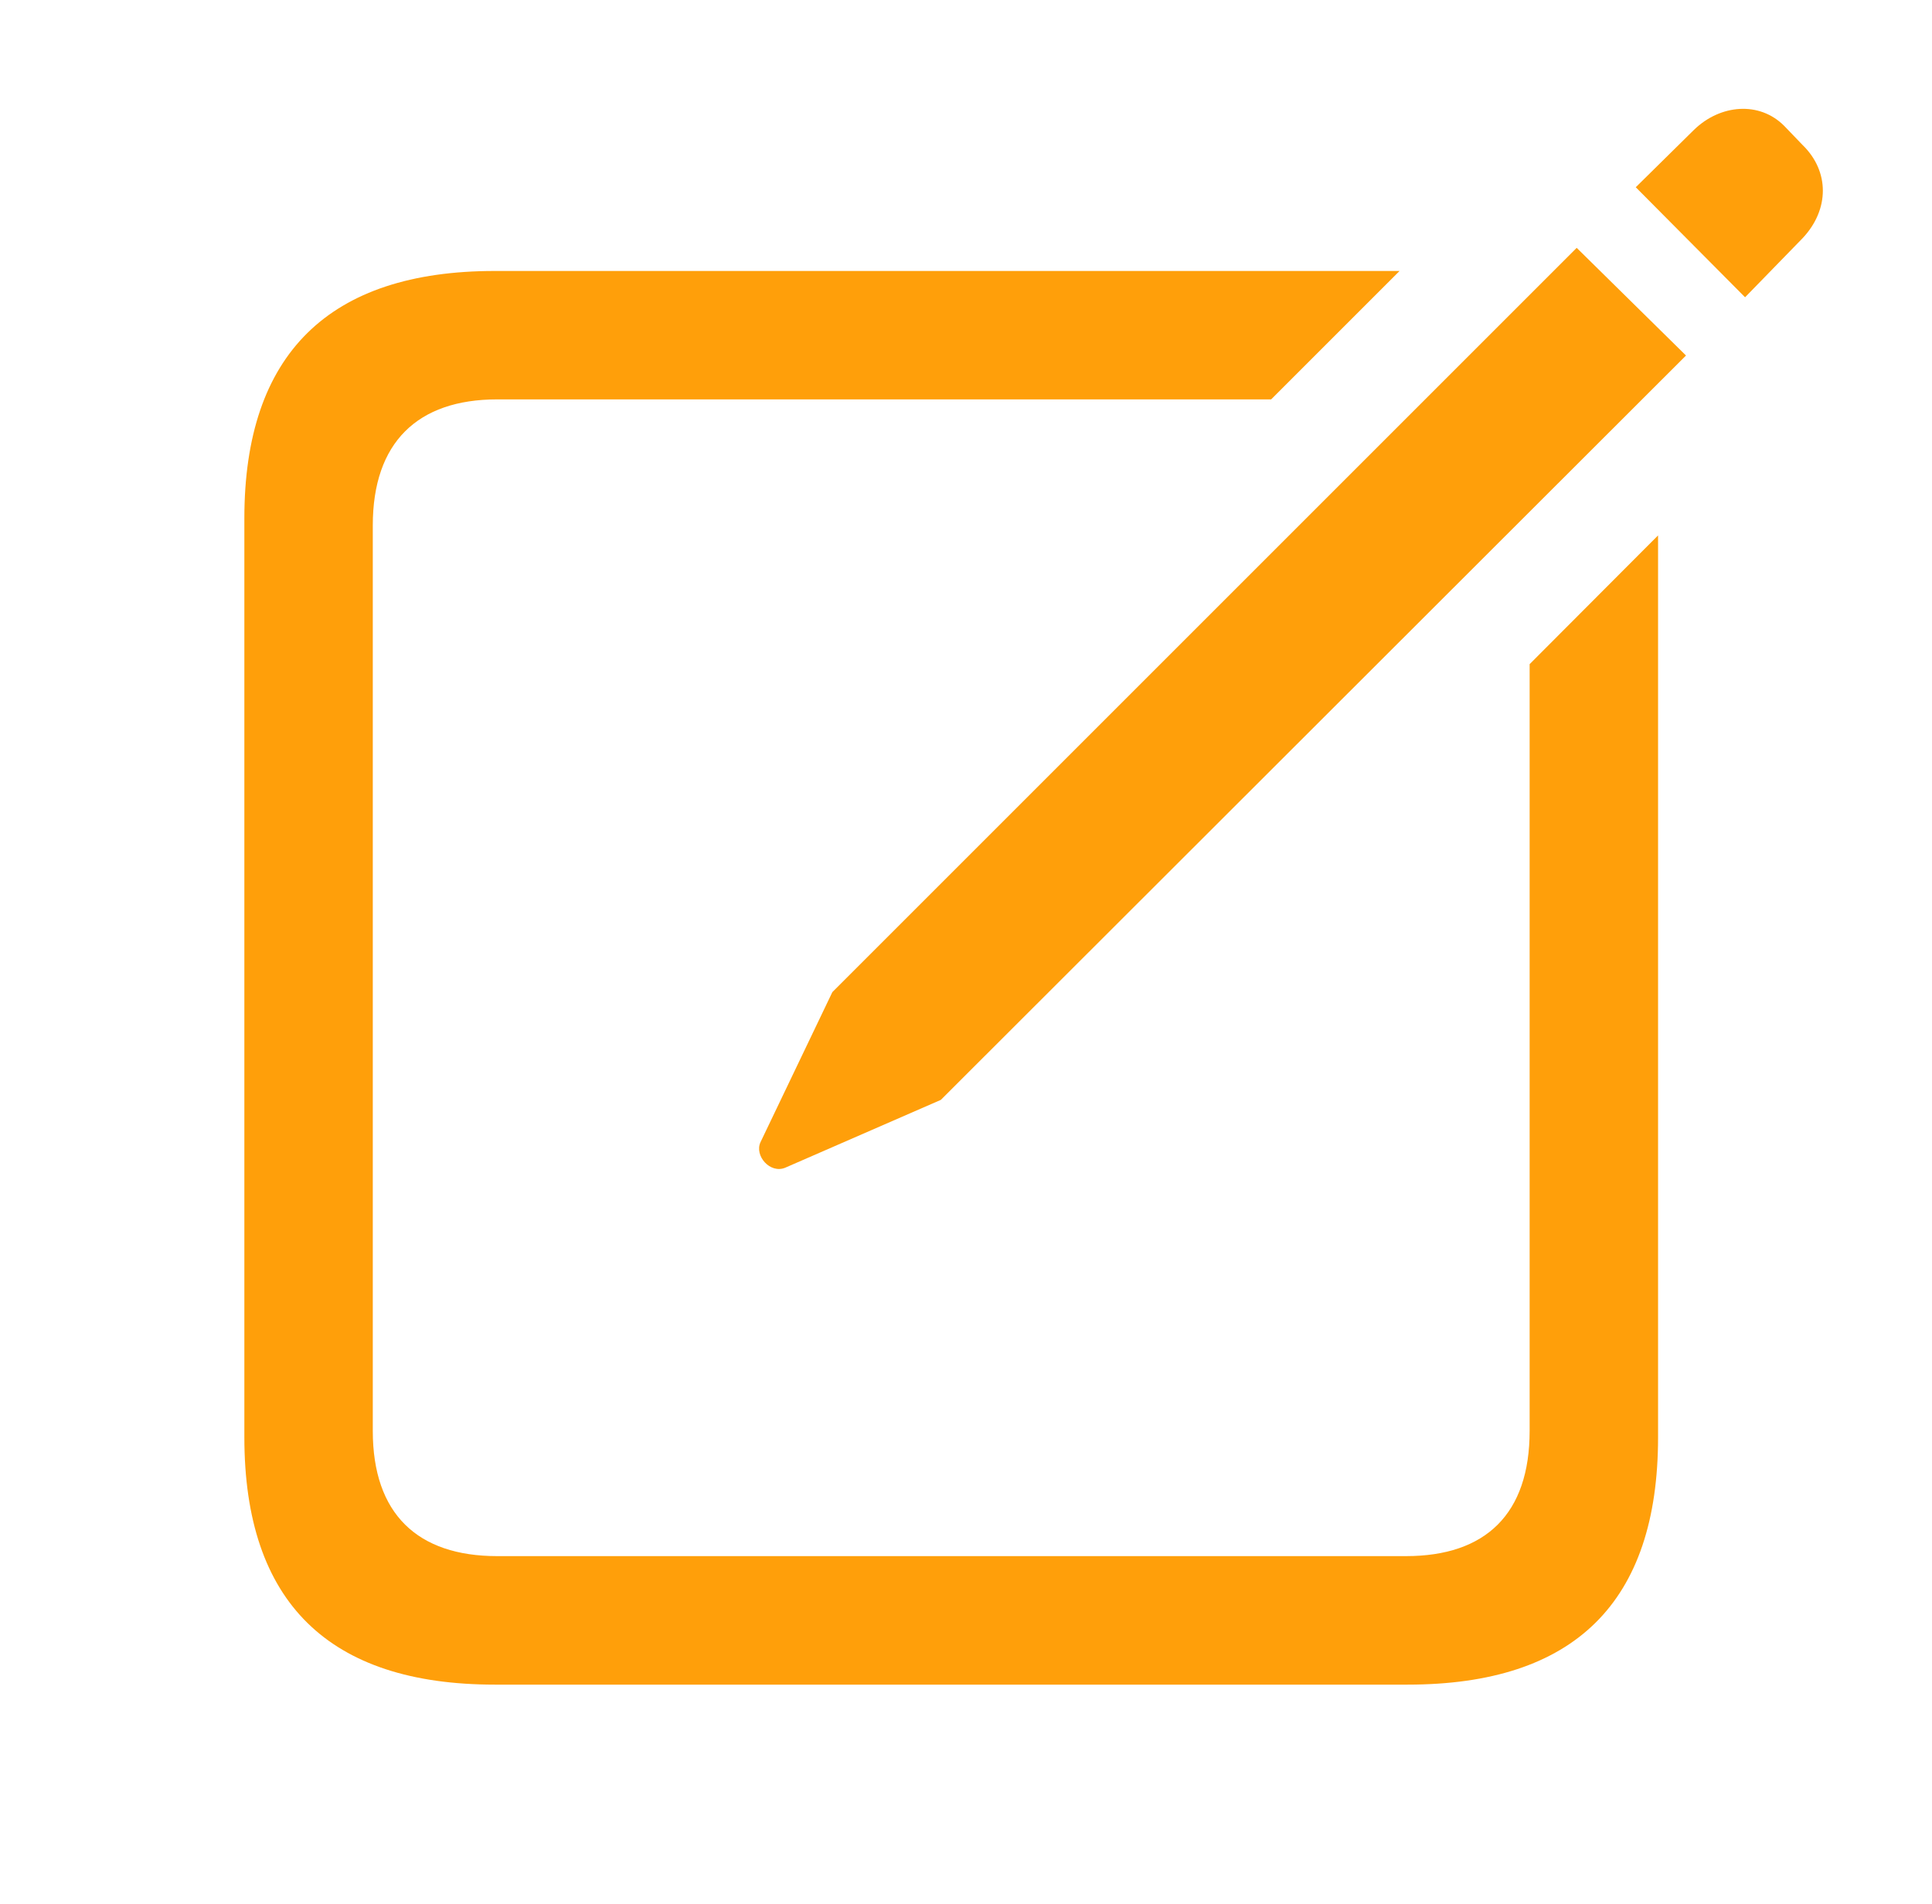
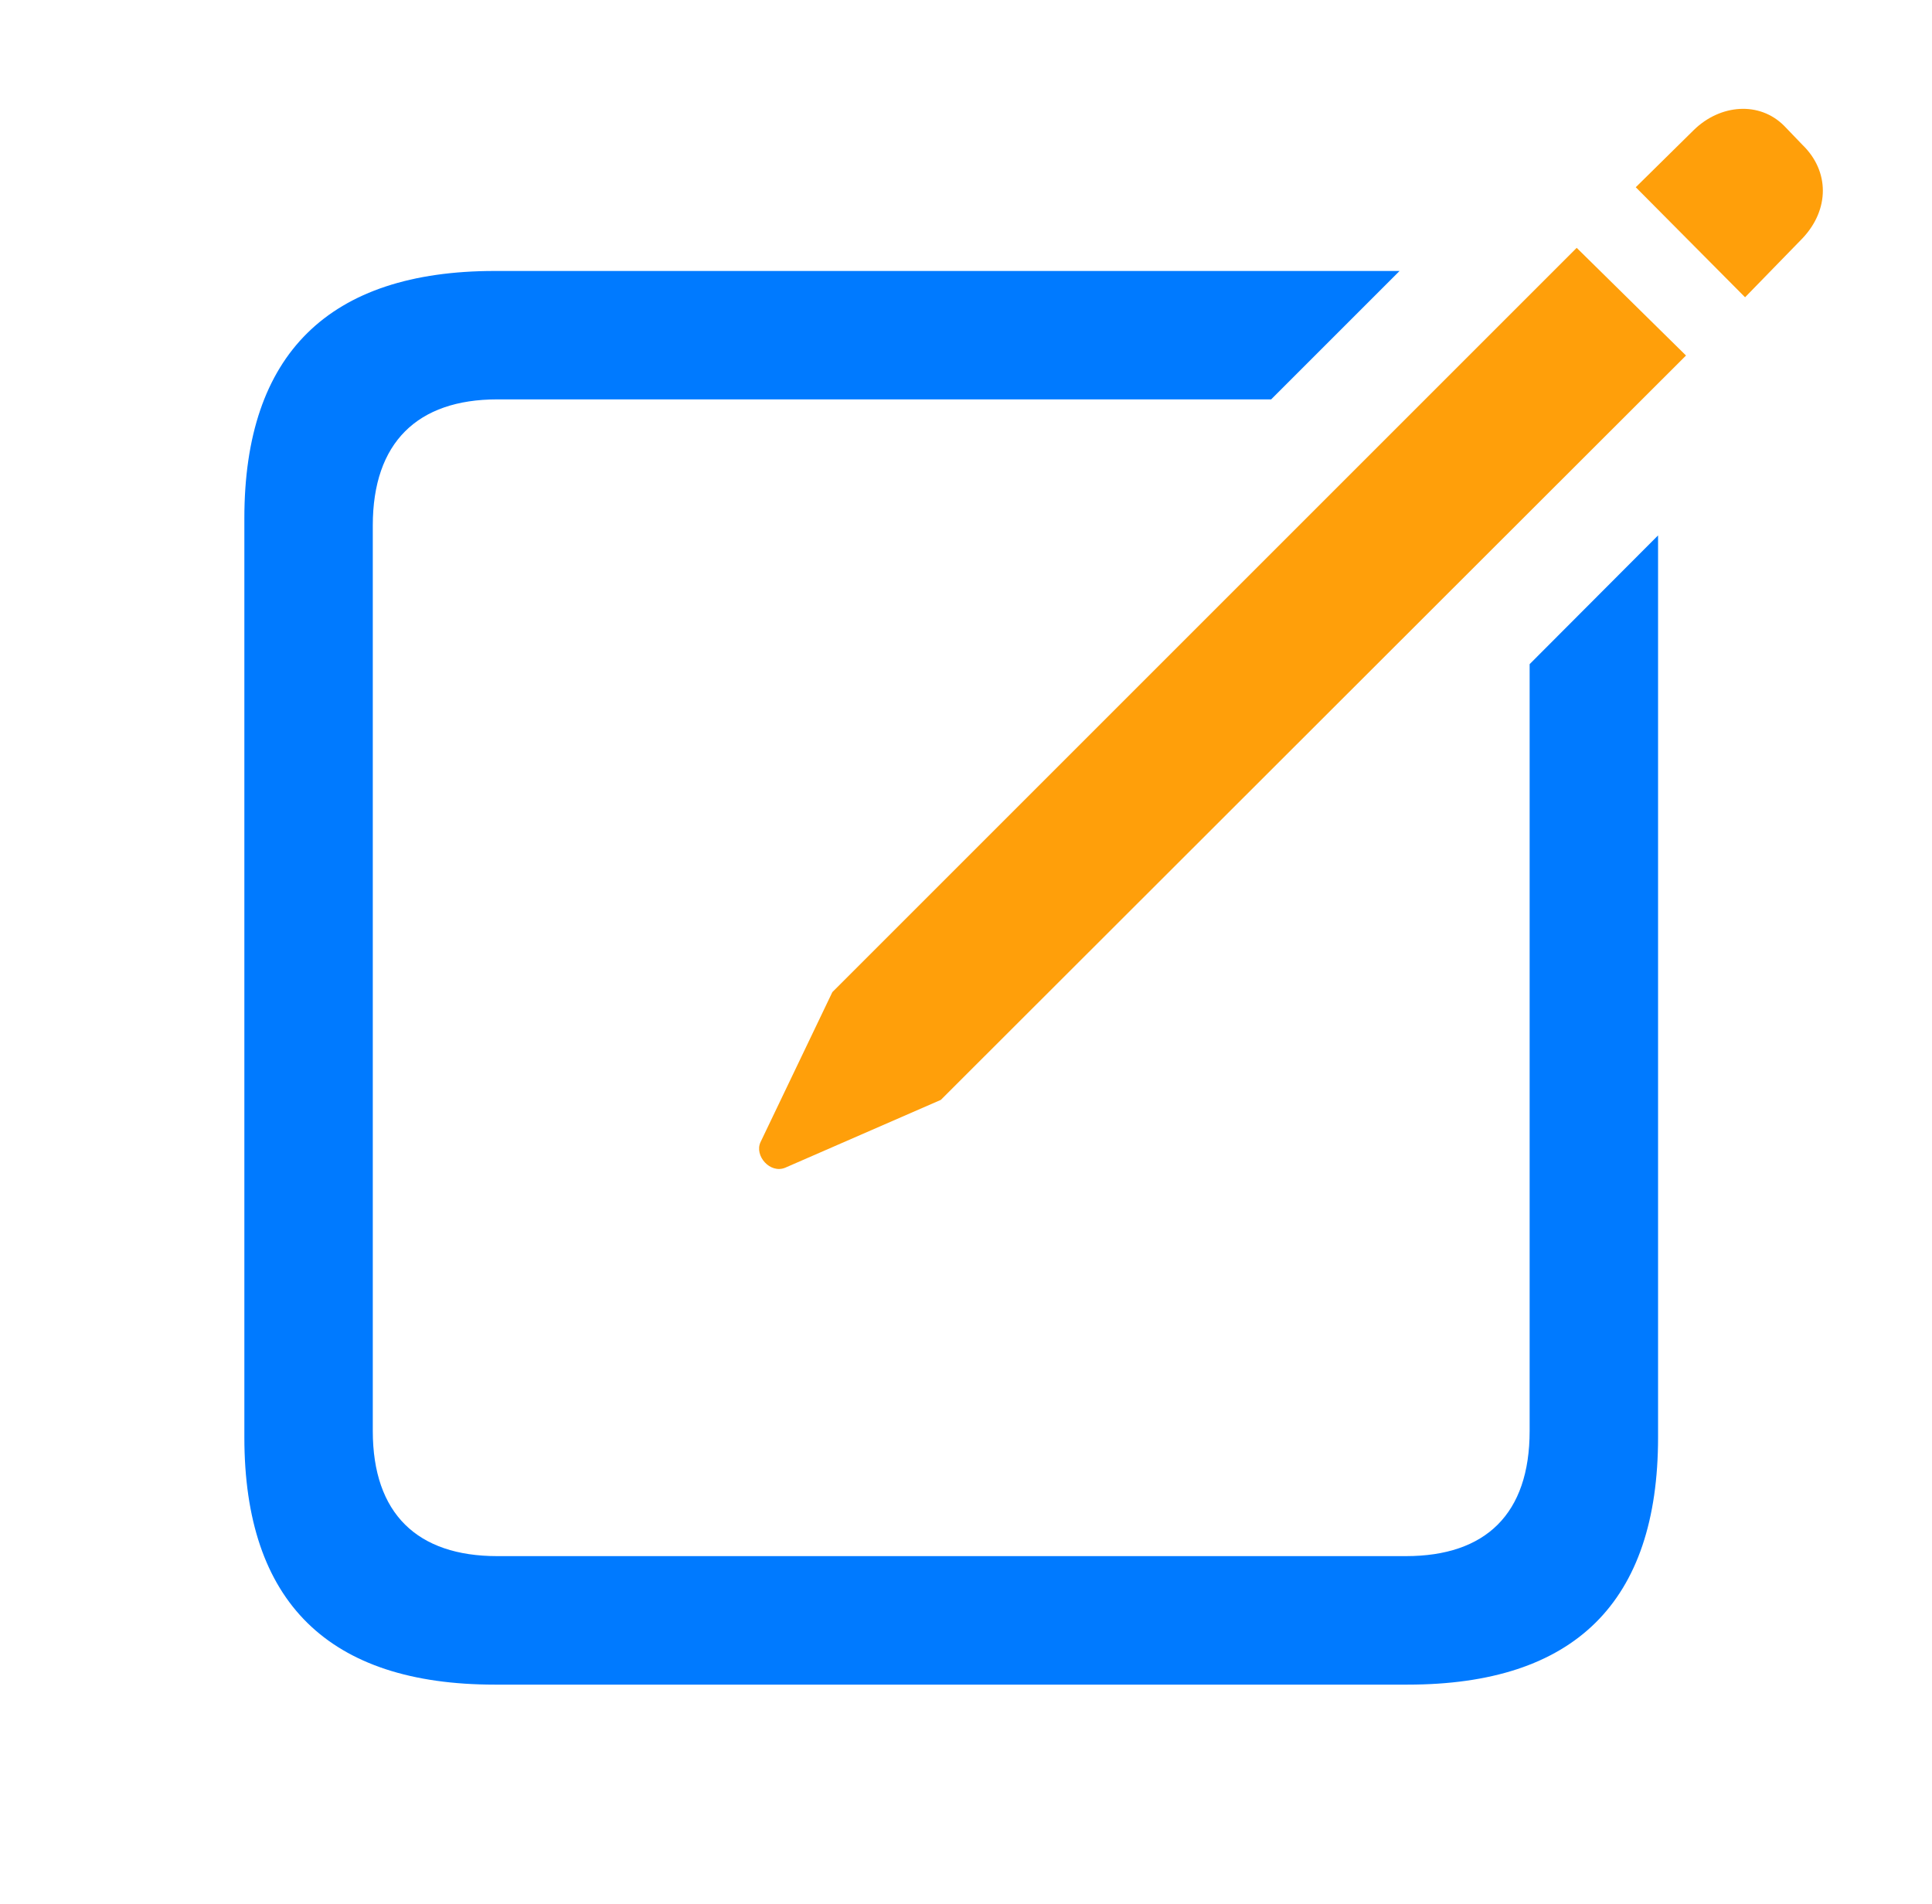
<svg xmlns="http://www.w3.org/2000/svg" version="1.1" viewBox="0 0 23.648 23.304">
  <g>
    <rect height="23.304" opacity="0" width="23.648" x="0" y="0" />
-     <path d="M15.559 4.889L6.086 4.889C5.11 4.889 4.563 5.417 4.563 6.432L4.563 17.516C4.563 18.532 5.11 19.049 6.086 19.049L17.209 19.049C18.186 19.049 18.723 18.532 18.723 17.516L18.723 8.13L20.295 6.554L20.295 17.594C20.295 19.616 19.27 20.622 17.229 20.622L6.057 20.622C4.026 20.622 2.991 19.616 2.991 17.594L2.991 6.344C2.991 4.333 4.026 3.317 6.057 3.317L17.131 3.317Z" fill="#ff9f0a" />
+     <path d="M15.559 4.889L6.086 4.889C5.11 4.889 4.563 5.417 4.563 6.432L4.563 17.516C4.563 18.532 5.11 19.049 6.086 19.049L17.209 19.049C18.186 19.049 18.723 18.532 18.723 17.516L18.723 8.13L20.295 6.554L20.295 17.594C20.295 19.616 19.27 20.622 17.229 20.622L6.057 20.622C4.026 20.622 2.991 19.616 2.991 17.594L2.991 6.344C2.991 4.333 4.026 3.317 6.057 3.317L17.131 3.317Z" fill="#007aff" />
    <path d="M9.612 14.294L11.516 13.464L20.637 4.352L19.299 3.034L10.188 12.145L9.309 13.981C9.231 14.147 9.426 14.372 9.612 14.294ZM21.36 3.639L22.063 2.917C22.395 2.565 22.395 2.096 22.063 1.774L21.838 1.54C21.536 1.237 21.057 1.276 20.735 1.589L20.022 2.292Z" fill="#ff9f0a" />
  </g>
</svg>
